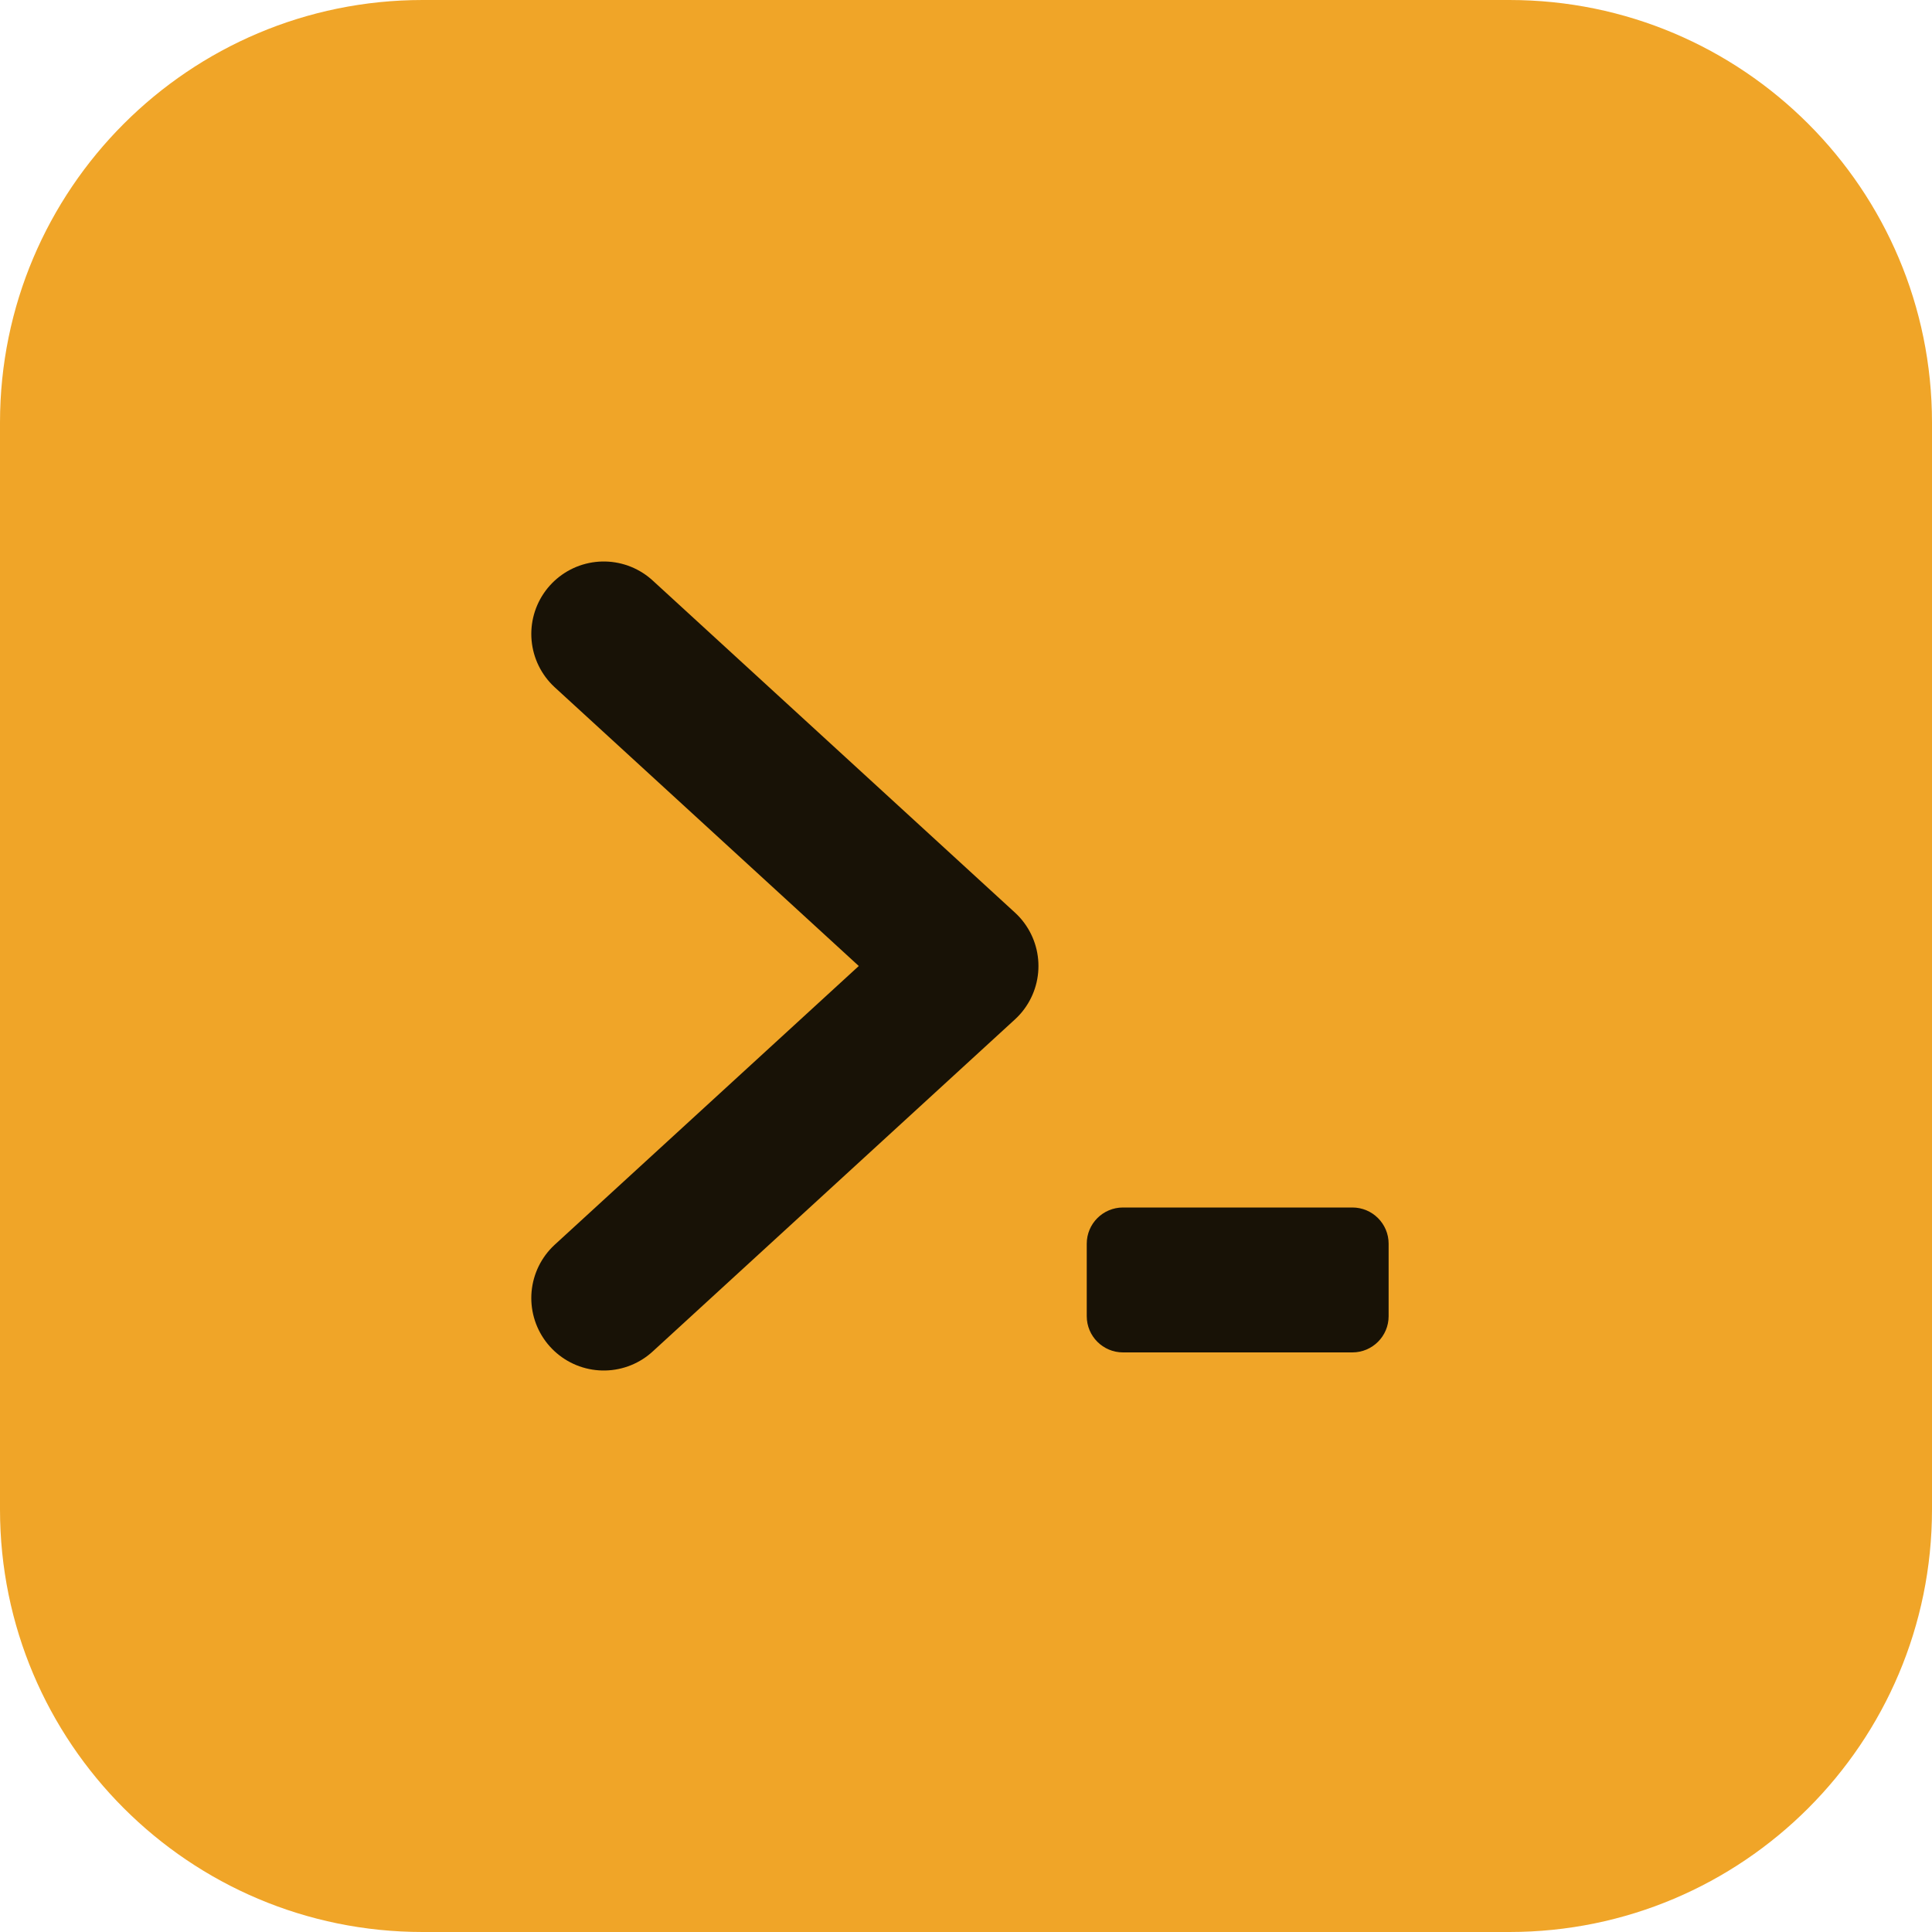
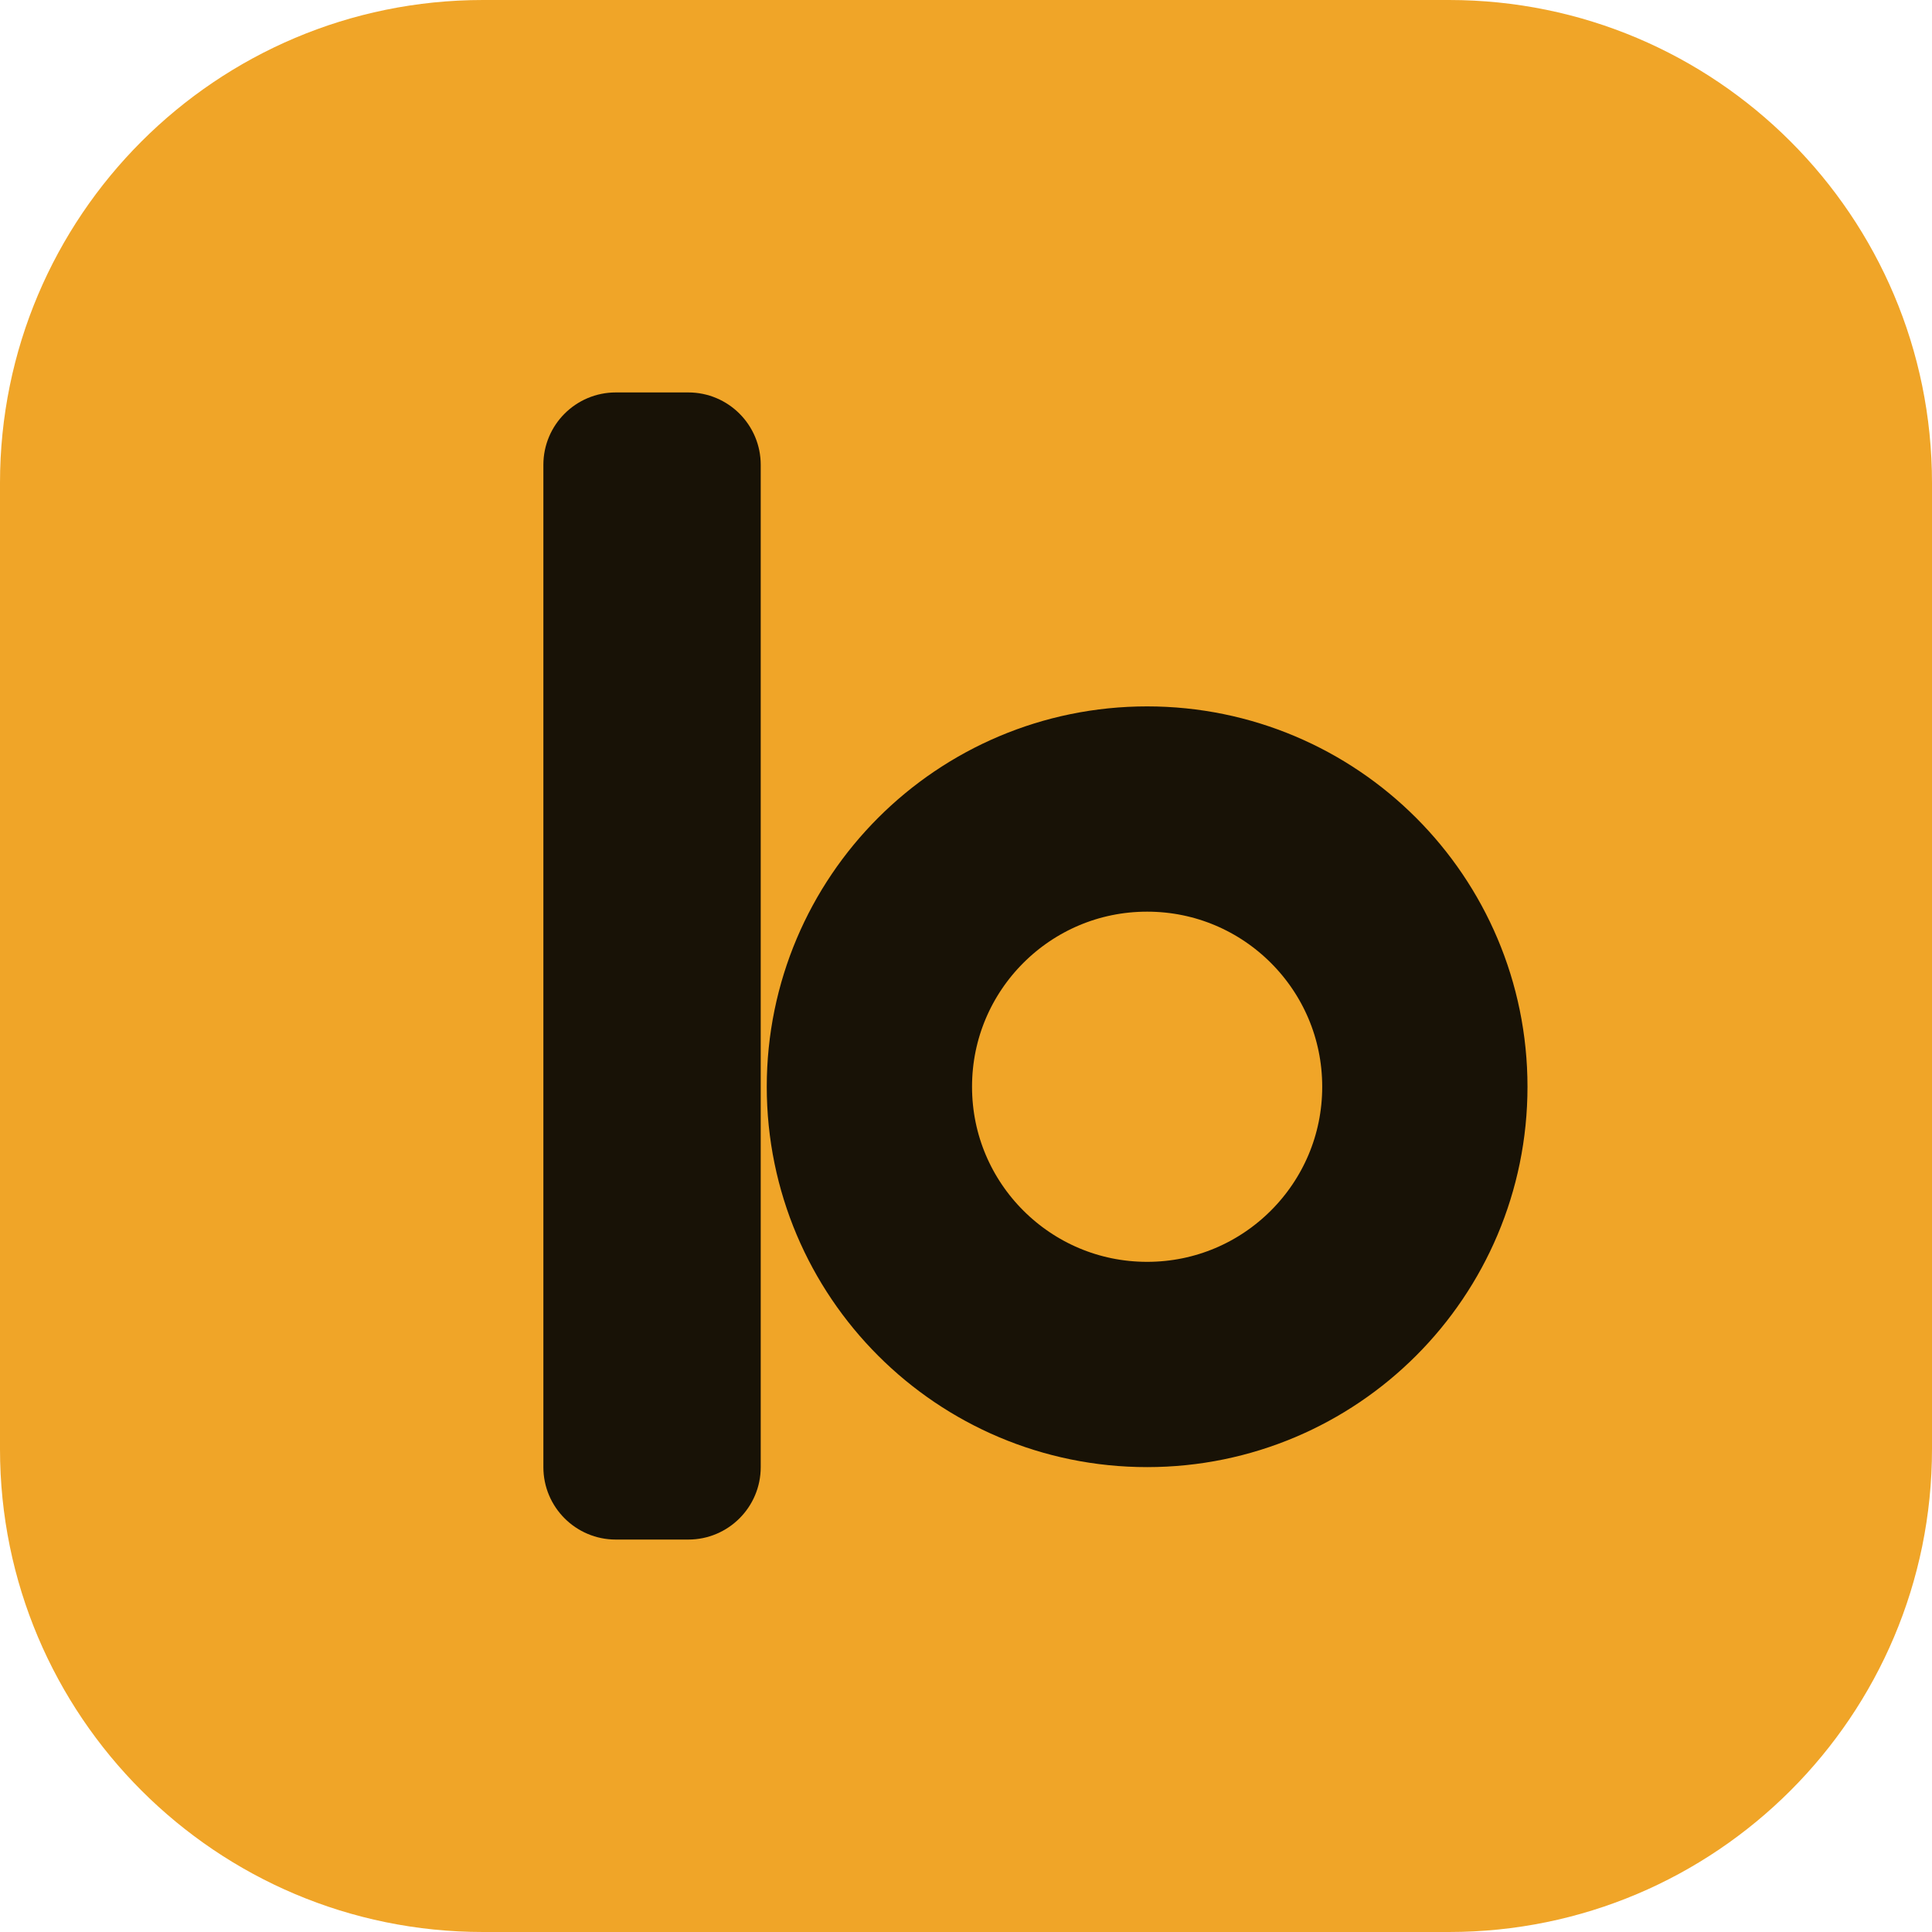
<svg xmlns="http://www.w3.org/2000/svg" viewBox="0 0 32 32">
-   <rect width="32" height="32" rx="7" fill="#F0A528" />
-   <path d="M10 10.5l6 5.5-6 5.5" fill="none" stroke="#181206" stroke-width="2.4" stroke-linecap="round" stroke-linejoin="round" />
-   <rect x="18" y="20" width="5" height="2.4" rx="0.6" fill="#181206" />
+   <rect width="32" height="32" rx="8" fill="#F0A528" />
+   <rect x="9" y="6.5" width="3.6" height="19" rx="1.2" fill="#181206" />
+   <circle cx="19" cy="18" r="4.6" fill="none" stroke="#181206" stroke-width="3.4" />
</svg>
